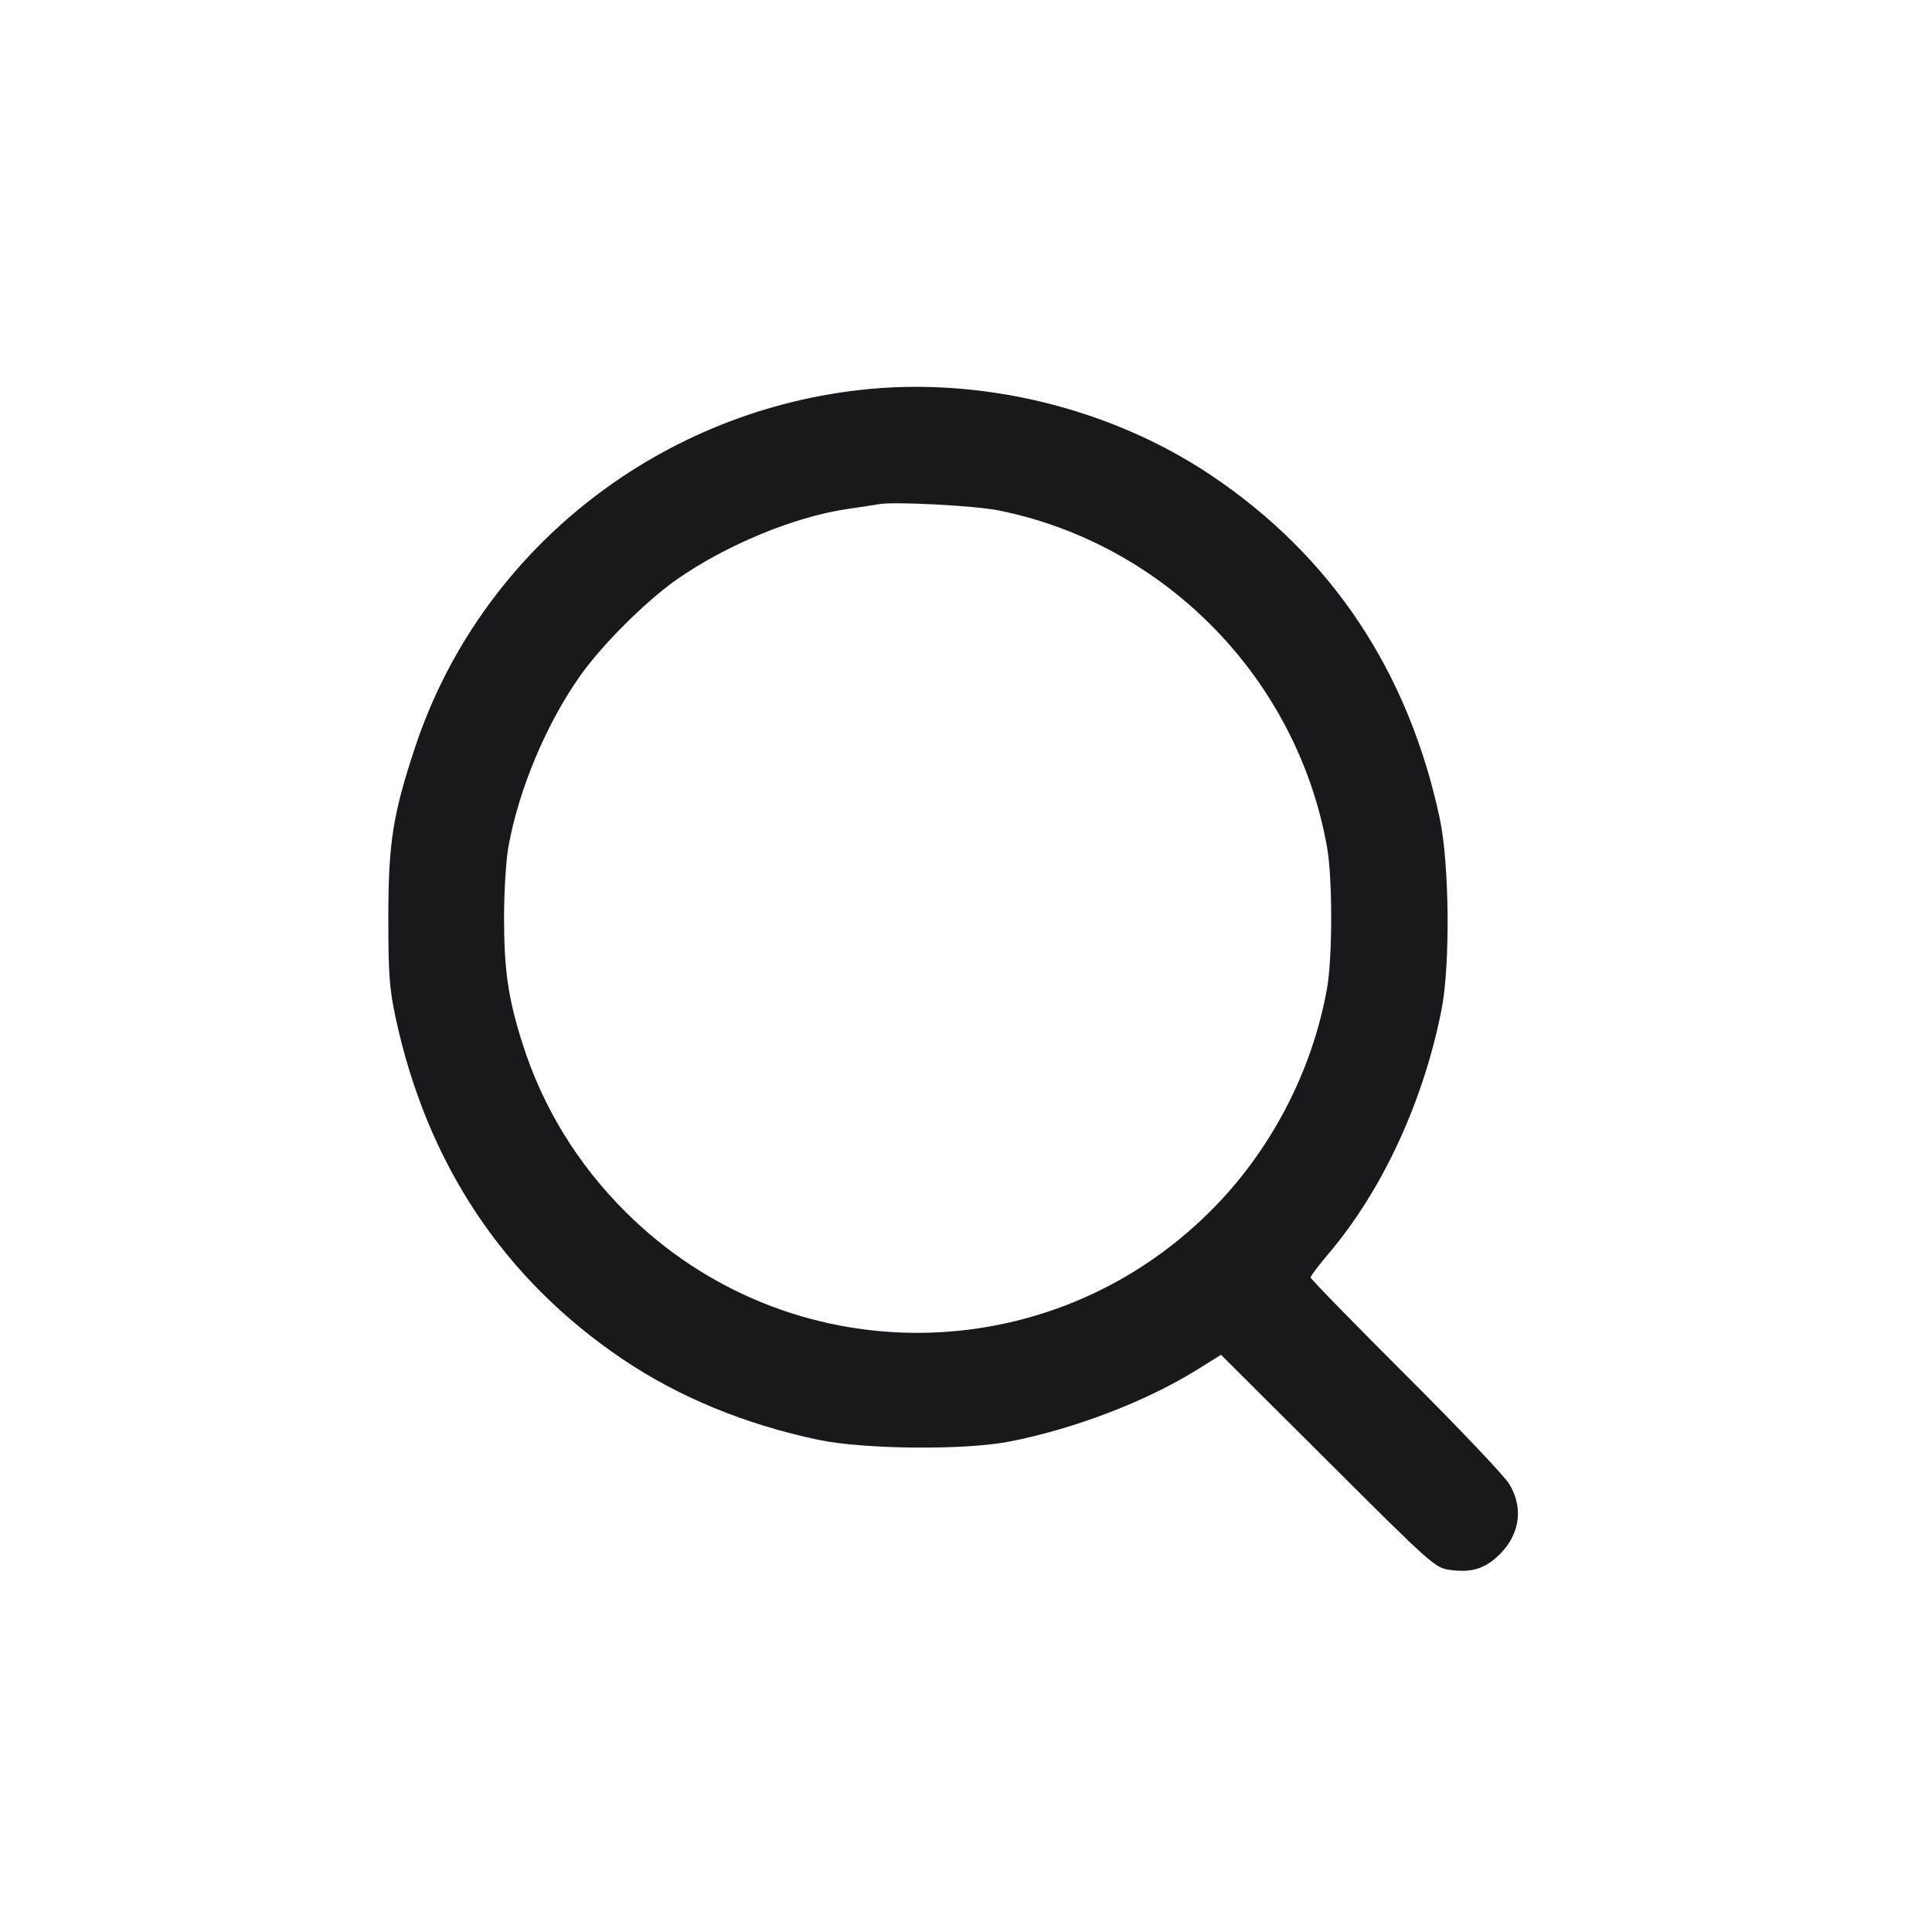
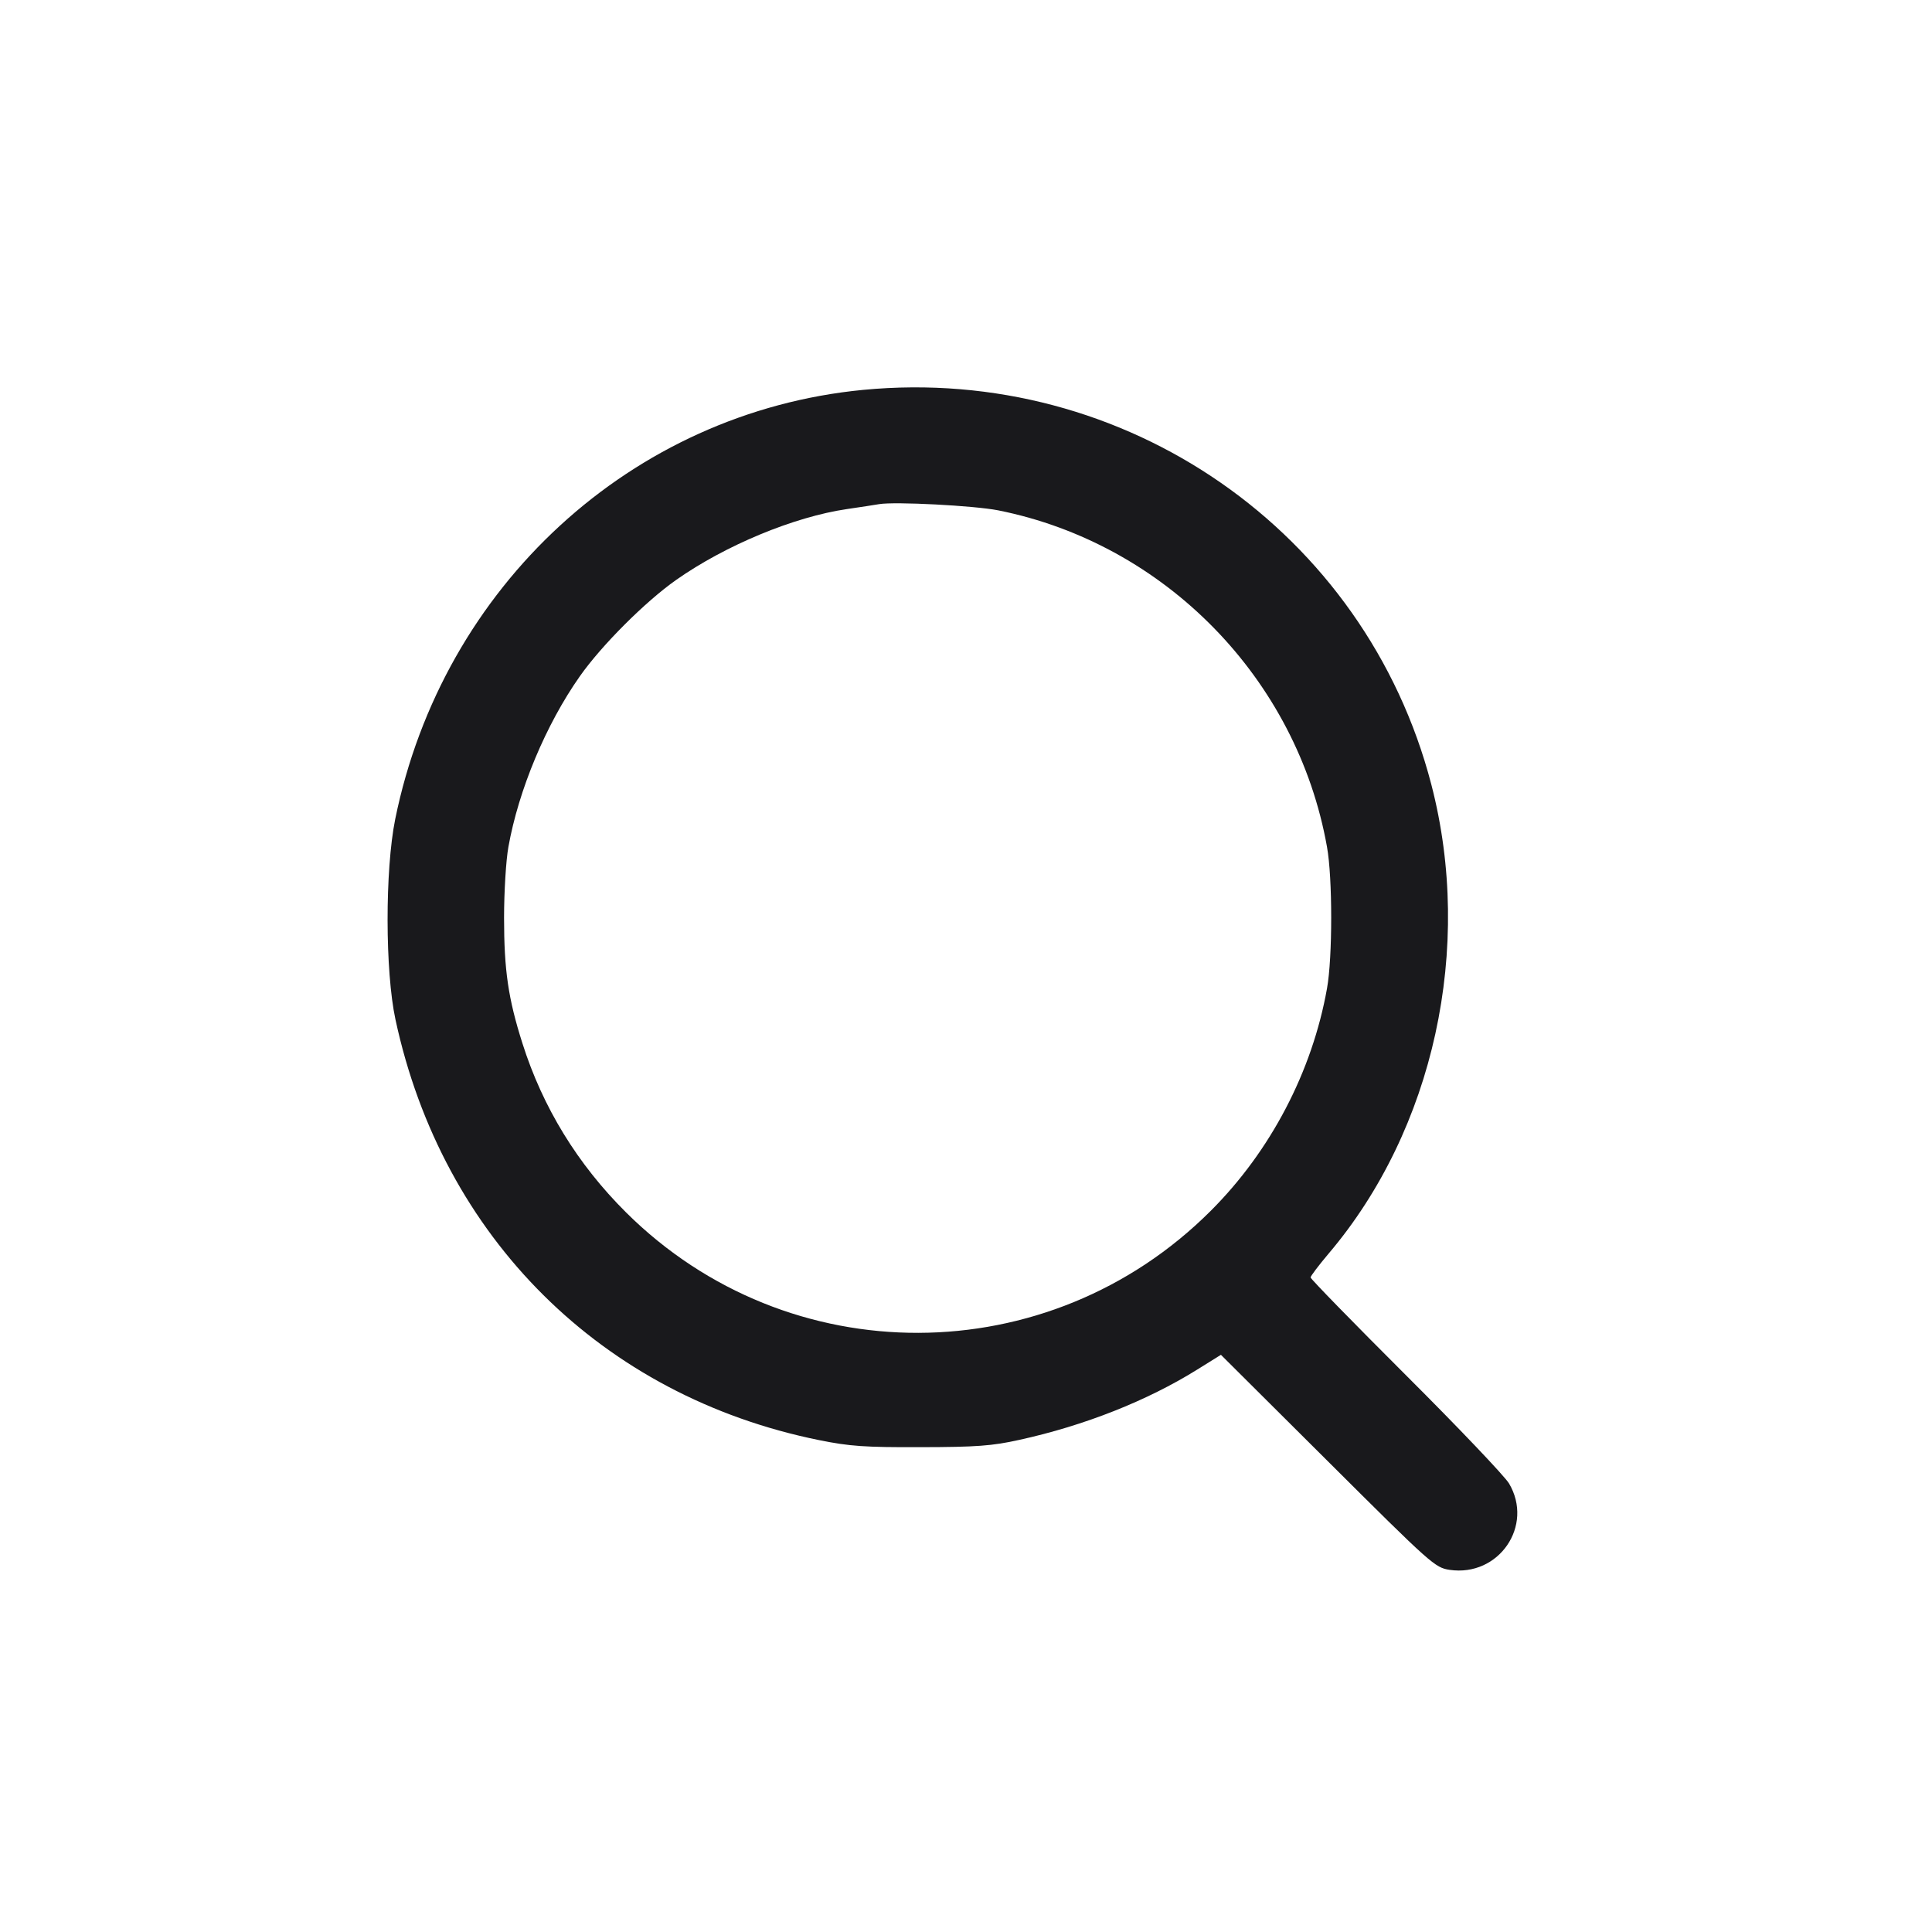
- <svg xmlns="http://www.w3.org/2000/svg" width="20" height="20" viewBox="0 0 20 20" fill="none">
-   <path d="M8.900 4.037 C 6.770 4.278,4.966 5.726,4.299 7.730 C 4.067 8.428,4.020 8.724,4.020 9.500 C 4.020 10.083,4.031 10.235,4.095 10.533 C 4.419 12.044,5.214 13.240,6.448 14.072 C 7.029 14.463,7.708 14.743,8.467 14.904 C 8.937 15.004,9.988 15.014,10.450 14.923 C 11.125 14.791,11.868 14.506,12.394 14.178 L 12.640 14.025 13.745 15.126 C 14.818 16.196,14.855 16.229,15.005 16.251 C 15.215 16.281,15.349 16.246,15.488 16.125 C 15.728 15.914,15.781 15.625,15.625 15.364 C 15.577 15.283,15.094 14.774,14.552 14.234 C 14.010 13.693,13.567 13.239,13.567 13.224 C 13.567 13.210,13.651 13.098,13.754 12.977 C 14.311 12.320,14.736 11.402,14.923 10.450 C 15.014 9.989,15.004 8.936,14.904 8.471 C 14.579 6.951,13.784 5.758,12.540 4.922 C 11.497 4.222,10.153 3.895,8.900 4.037 M10.333 5.283 C 12.061 5.628,13.427 7.026,13.737 8.767 C 13.795 9.088,13.795 9.912,13.737 10.233 C 13.584 11.091,13.154 11.915,12.534 12.534 C 10.856 14.212,8.160 14.220,6.481 12.551 C 5.979 12.052,5.618 11.463,5.408 10.800 C 5.261 10.338,5.218 10.043,5.218 9.500 C 5.218 9.234,5.238 8.904,5.263 8.767 C 5.368 8.178,5.652 7.498,6.003 7.000 C 6.228 6.680,6.680 6.228,7.000 6.003 C 7.509 5.645,8.220 5.350,8.767 5.270 C 8.904 5.250,9.054 5.227,9.100 5.219 C 9.260 5.191,10.085 5.234,10.333 5.283 " fill="#19191C" stroke="none" fill-rule="evenodd" />
+ <svg xmlns="http://www.w3.org/2000/svg" width="20" height="20" fill="none">
+   <path d="M8.935 4.036 C 6.541 4.267,4.582 6.065,4.091 8.481 C 3.985 9.007,3.986 10.055,4.094 10.555 C 4.580 12.813,6.231 14.452,8.479 14.908 C 8.796 14.972,8.950 14.983,9.533 14.981 C 10.108 14.980,10.270 14.968,10.550 14.906 C 11.225 14.758,11.875 14.501,12.395 14.177 L 12.639 14.025 13.745 15.126 C 14.818 16.195,14.855 16.228,15.006 16.251 C 15.516 16.326,15.881 15.794,15.621 15.356 C 15.575 15.280,15.094 14.774,14.552 14.234 C 14.010 13.693,13.567 13.239,13.567 13.224 C 13.567 13.210,13.651 13.099,13.754 12.977 C 14.844 11.693,15.256 9.810,14.817 8.121 C 14.136 5.501,11.650 3.775,8.935 4.036 M10.333 5.283 C 12.061 5.628,13.427 7.026,13.737 8.767 C 13.795 9.088,13.795 9.912,13.737 10.233 C 13.584 11.091,13.154 11.915,12.534 12.534 C 10.856 14.212,8.160 14.220,6.481 12.551 C 5.979 12.052,5.618 11.463,5.408 10.800 C 5.261 10.338,5.218 10.043,5.218 9.500 C 5.218 9.234,5.238 8.904,5.263 8.767 C 5.368 8.178,5.652 7.498,6.003 7.000 C 6.228 6.680,6.680 6.228,7.000 6.003 C 7.509 5.645,8.220 5.350,8.767 5.270 C 8.904 5.250,9.054 5.227,9.100 5.219 C 9.260 5.191,10.085 5.234,10.333 5.283 " fill="#19191C" stroke="none" fill-rule="evenodd" />
</svg>
